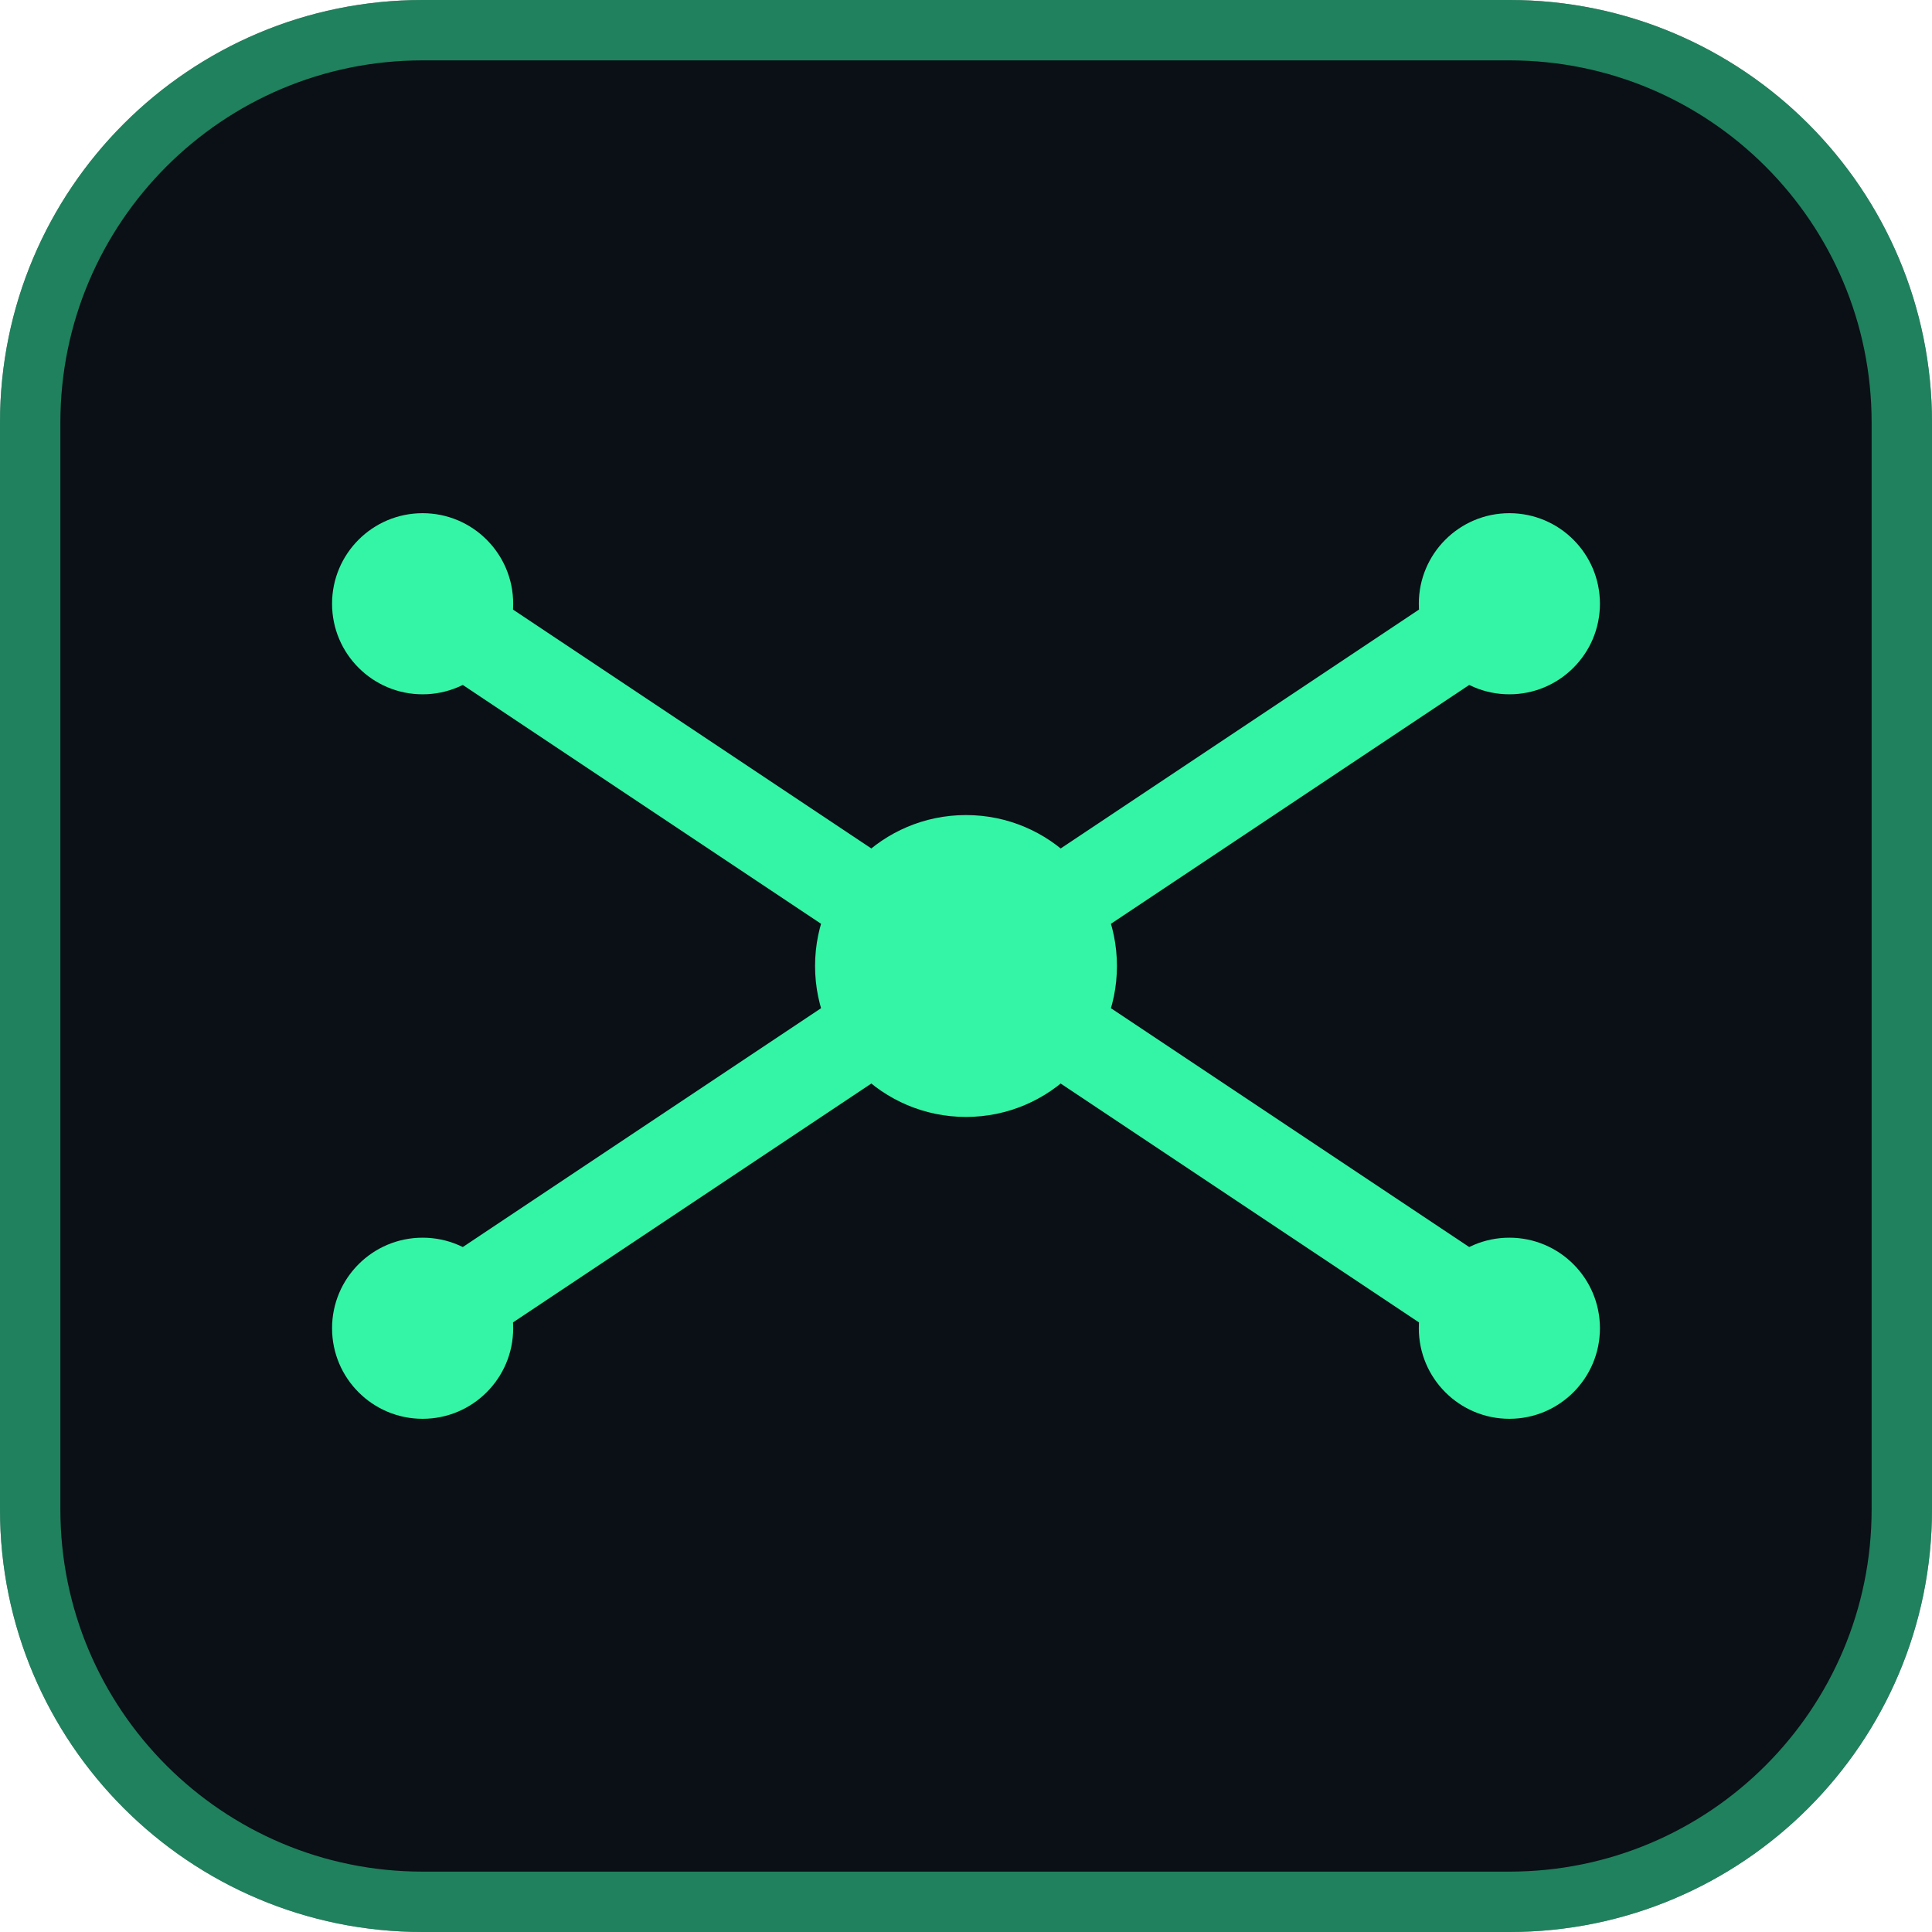
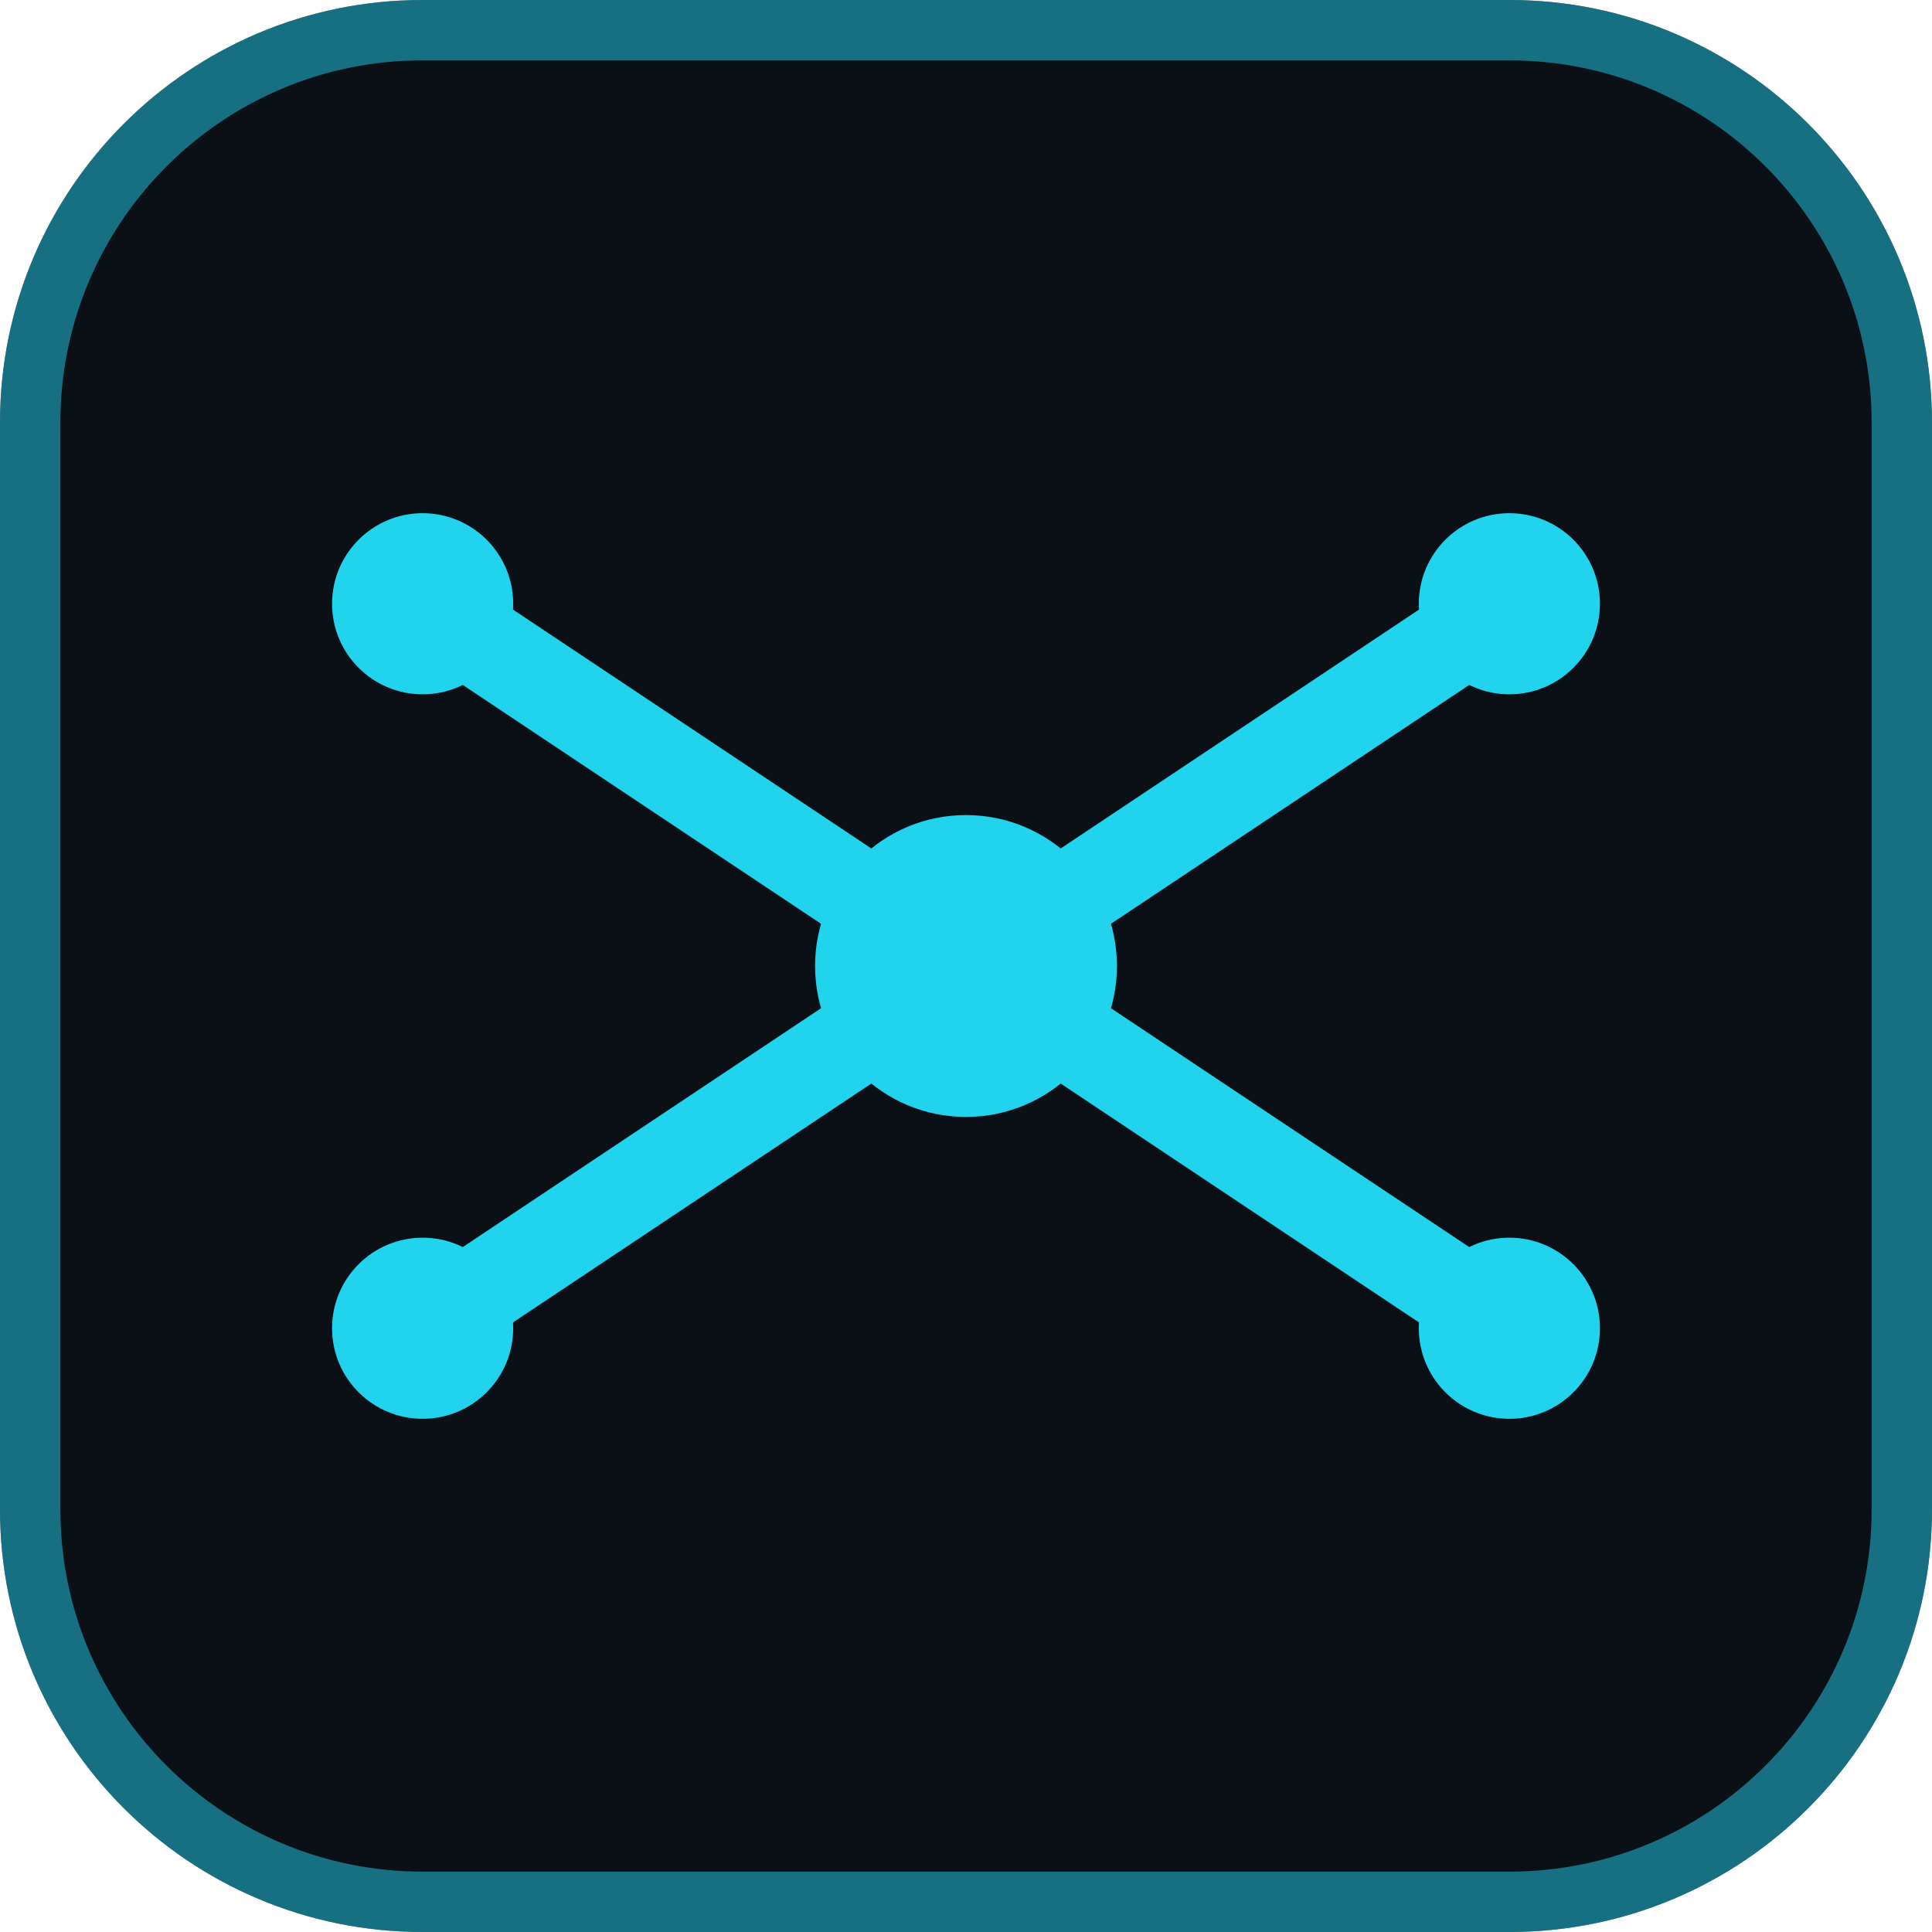
<svg xmlns="http://www.w3.org/2000/svg" viewBox="0 0 64 64">
  <rect width="64" height="64" rx="14" fill="#0B0F16" />
-   <rect x="1" y="1" width="62" height="62" rx="13" fill="none" stroke="#34F5A5" stroke-opacity="0.5" stroke-width="2" />
-   <g stroke="#34F5A5" stroke-width="3" stroke-linecap="round">
+   <rect x="1" y="1" width="62" height="62" rx="13" fill="none" stroke="#22D3EE" stroke-opacity="0.5" stroke-width="2" />
+   <g stroke="#22D3EE" stroke-width="3" stroke-linecap="round">
    <line x1="14" y1="20" x2="32" y2="32" />
    <line x1="14" y1="44" x2="32" y2="32" />
    <line x1="50" y1="20" x2="32" y2="32" />
    <line x1="50" y1="44" x2="32" y2="32" />
  </g>
-   <circle cx="32" cy="32" r="5" fill="#34F5A5" />
-   <circle cx="14" cy="20" r="3" fill="#34F5A5" />
-   <circle cx="14" cy="44" r="3" fill="#34F5A5" />
-   <circle cx="50" cy="20" r="3" fill="#34F5A5" />
-   <circle cx="50" cy="44" r="3" fill="#34F5A5" />
+   <circle cx="32" cy="32" r="5" fill="#22D3EE" />
+   <circle cx="14" cy="20" r="3" fill="#22D3EE" />
+   <circle cx="14" cy="44" r="3" fill="#22D3EE" />
+   <circle cx="50" cy="20" r="3" fill="#22D3EE" />
+   <circle cx="50" cy="44" r="3" fill="#22D3EE" />
</svg>
